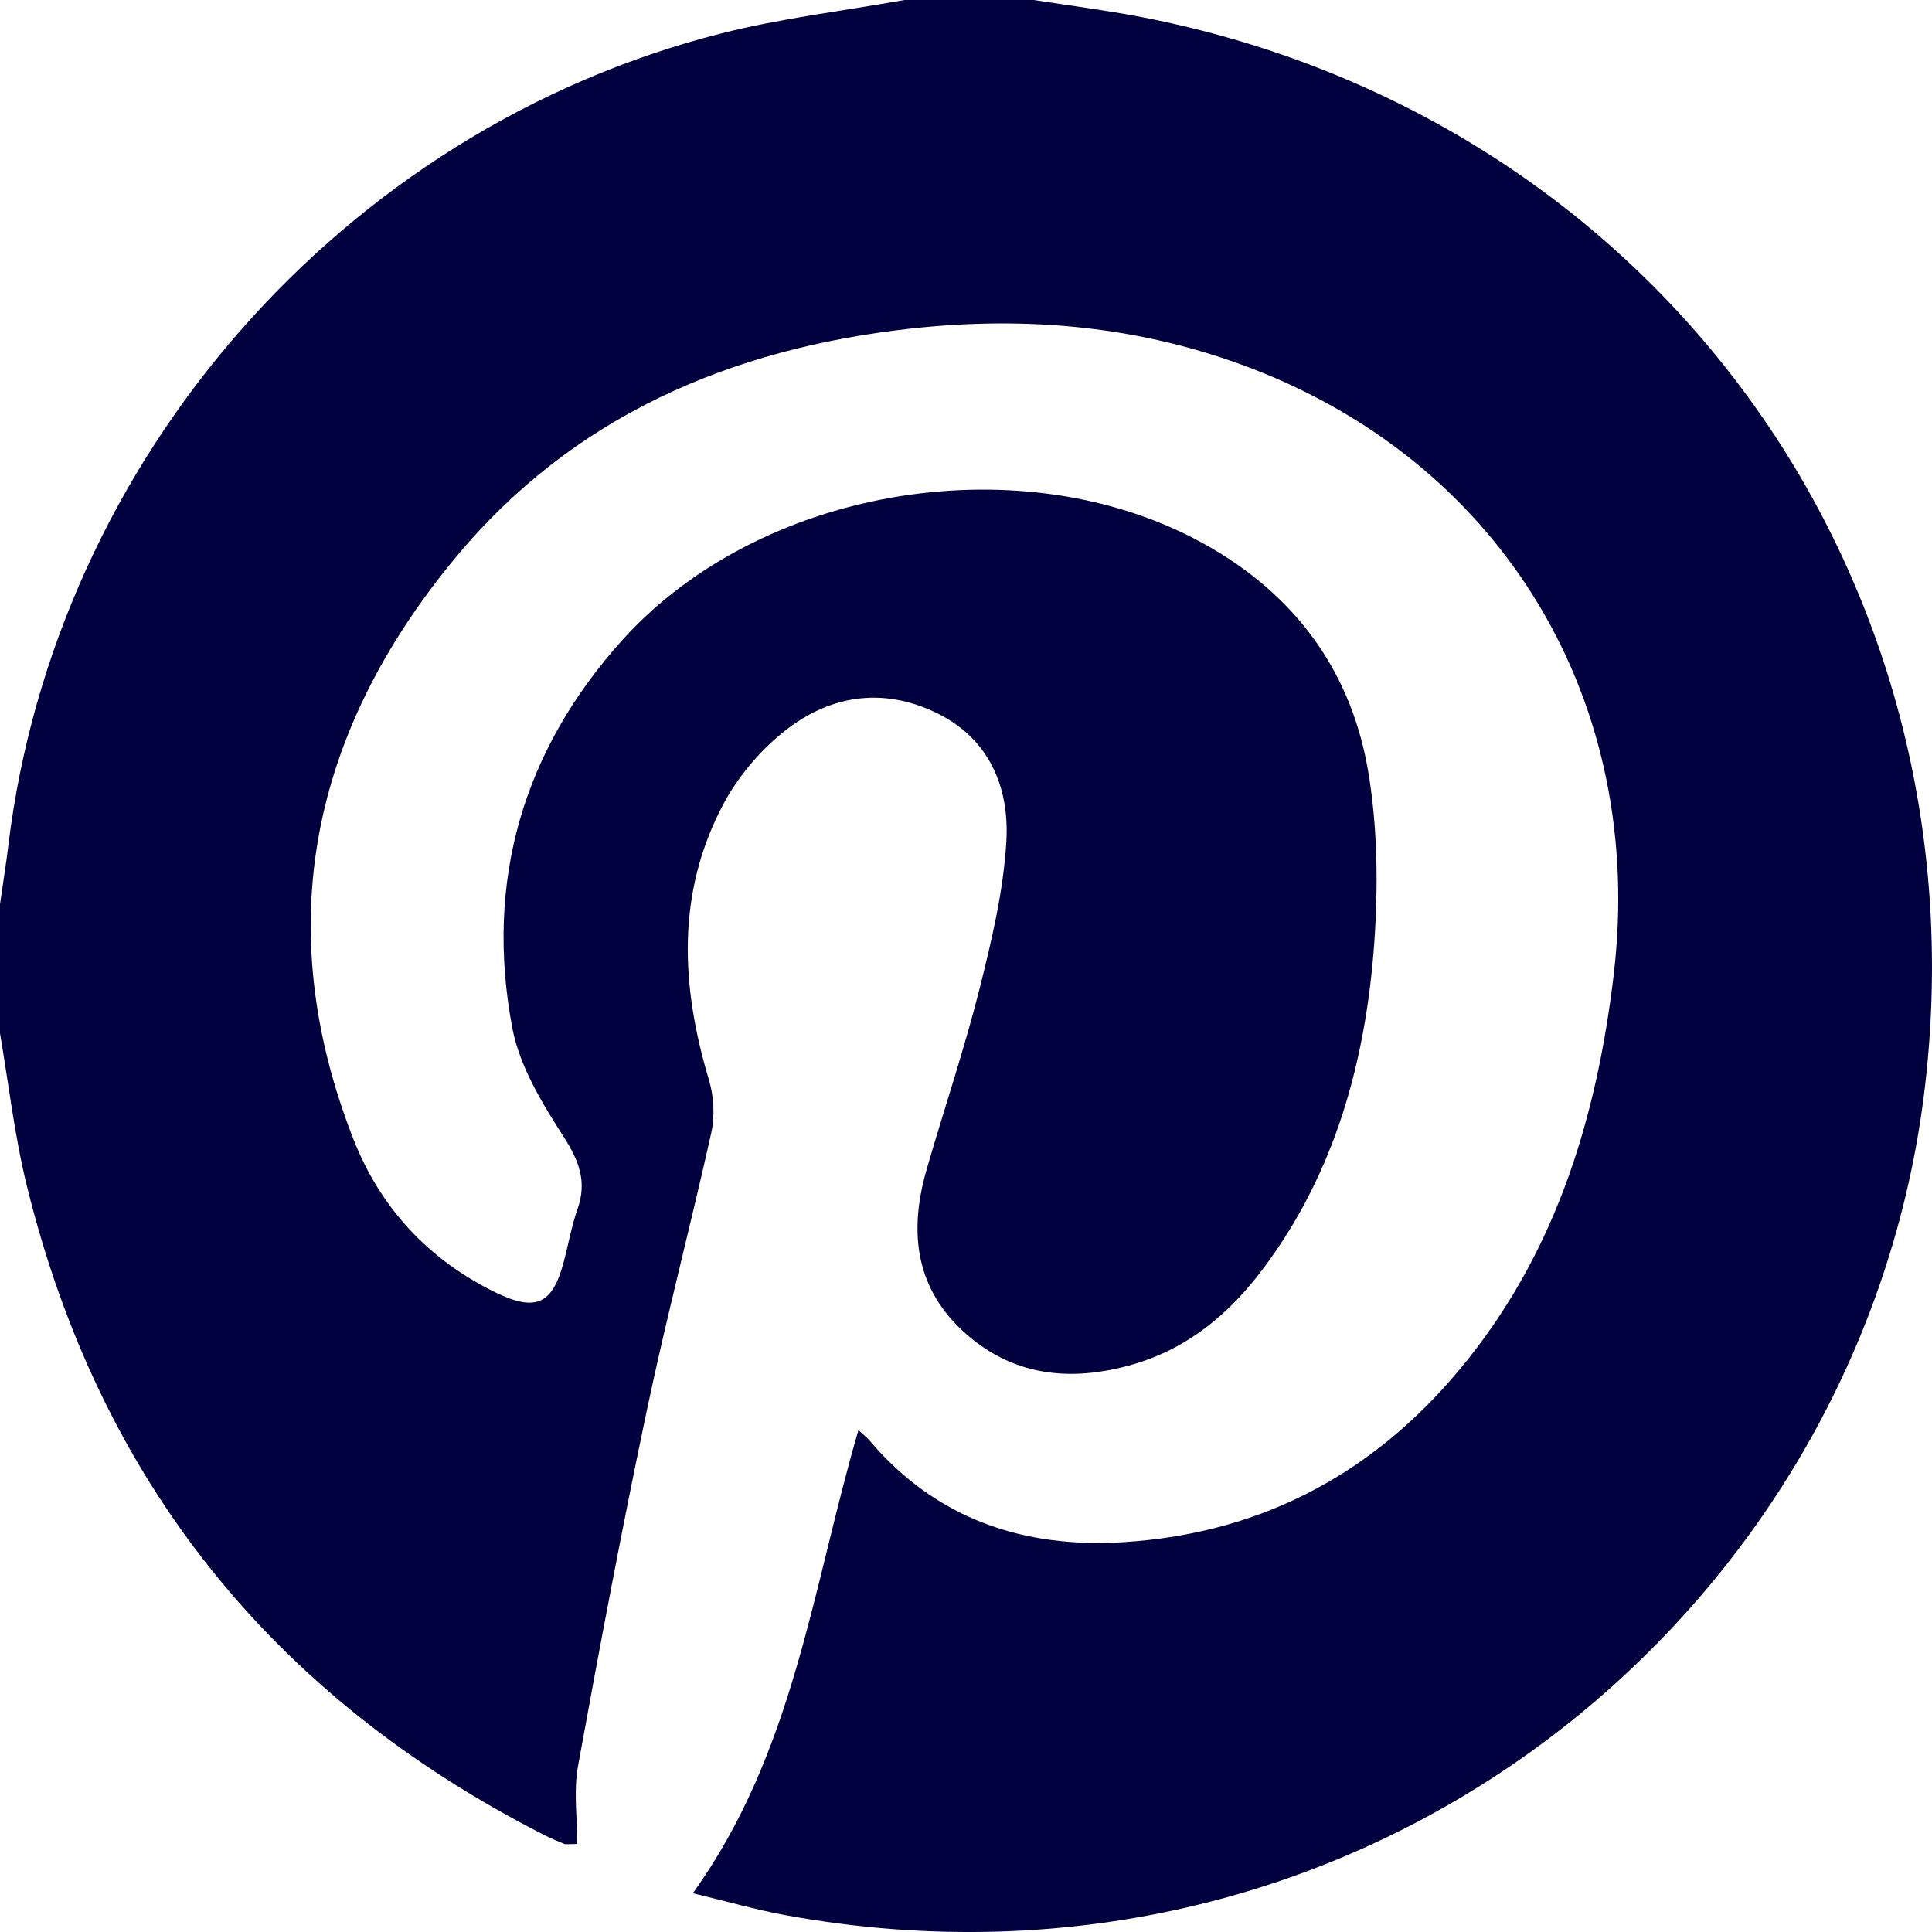
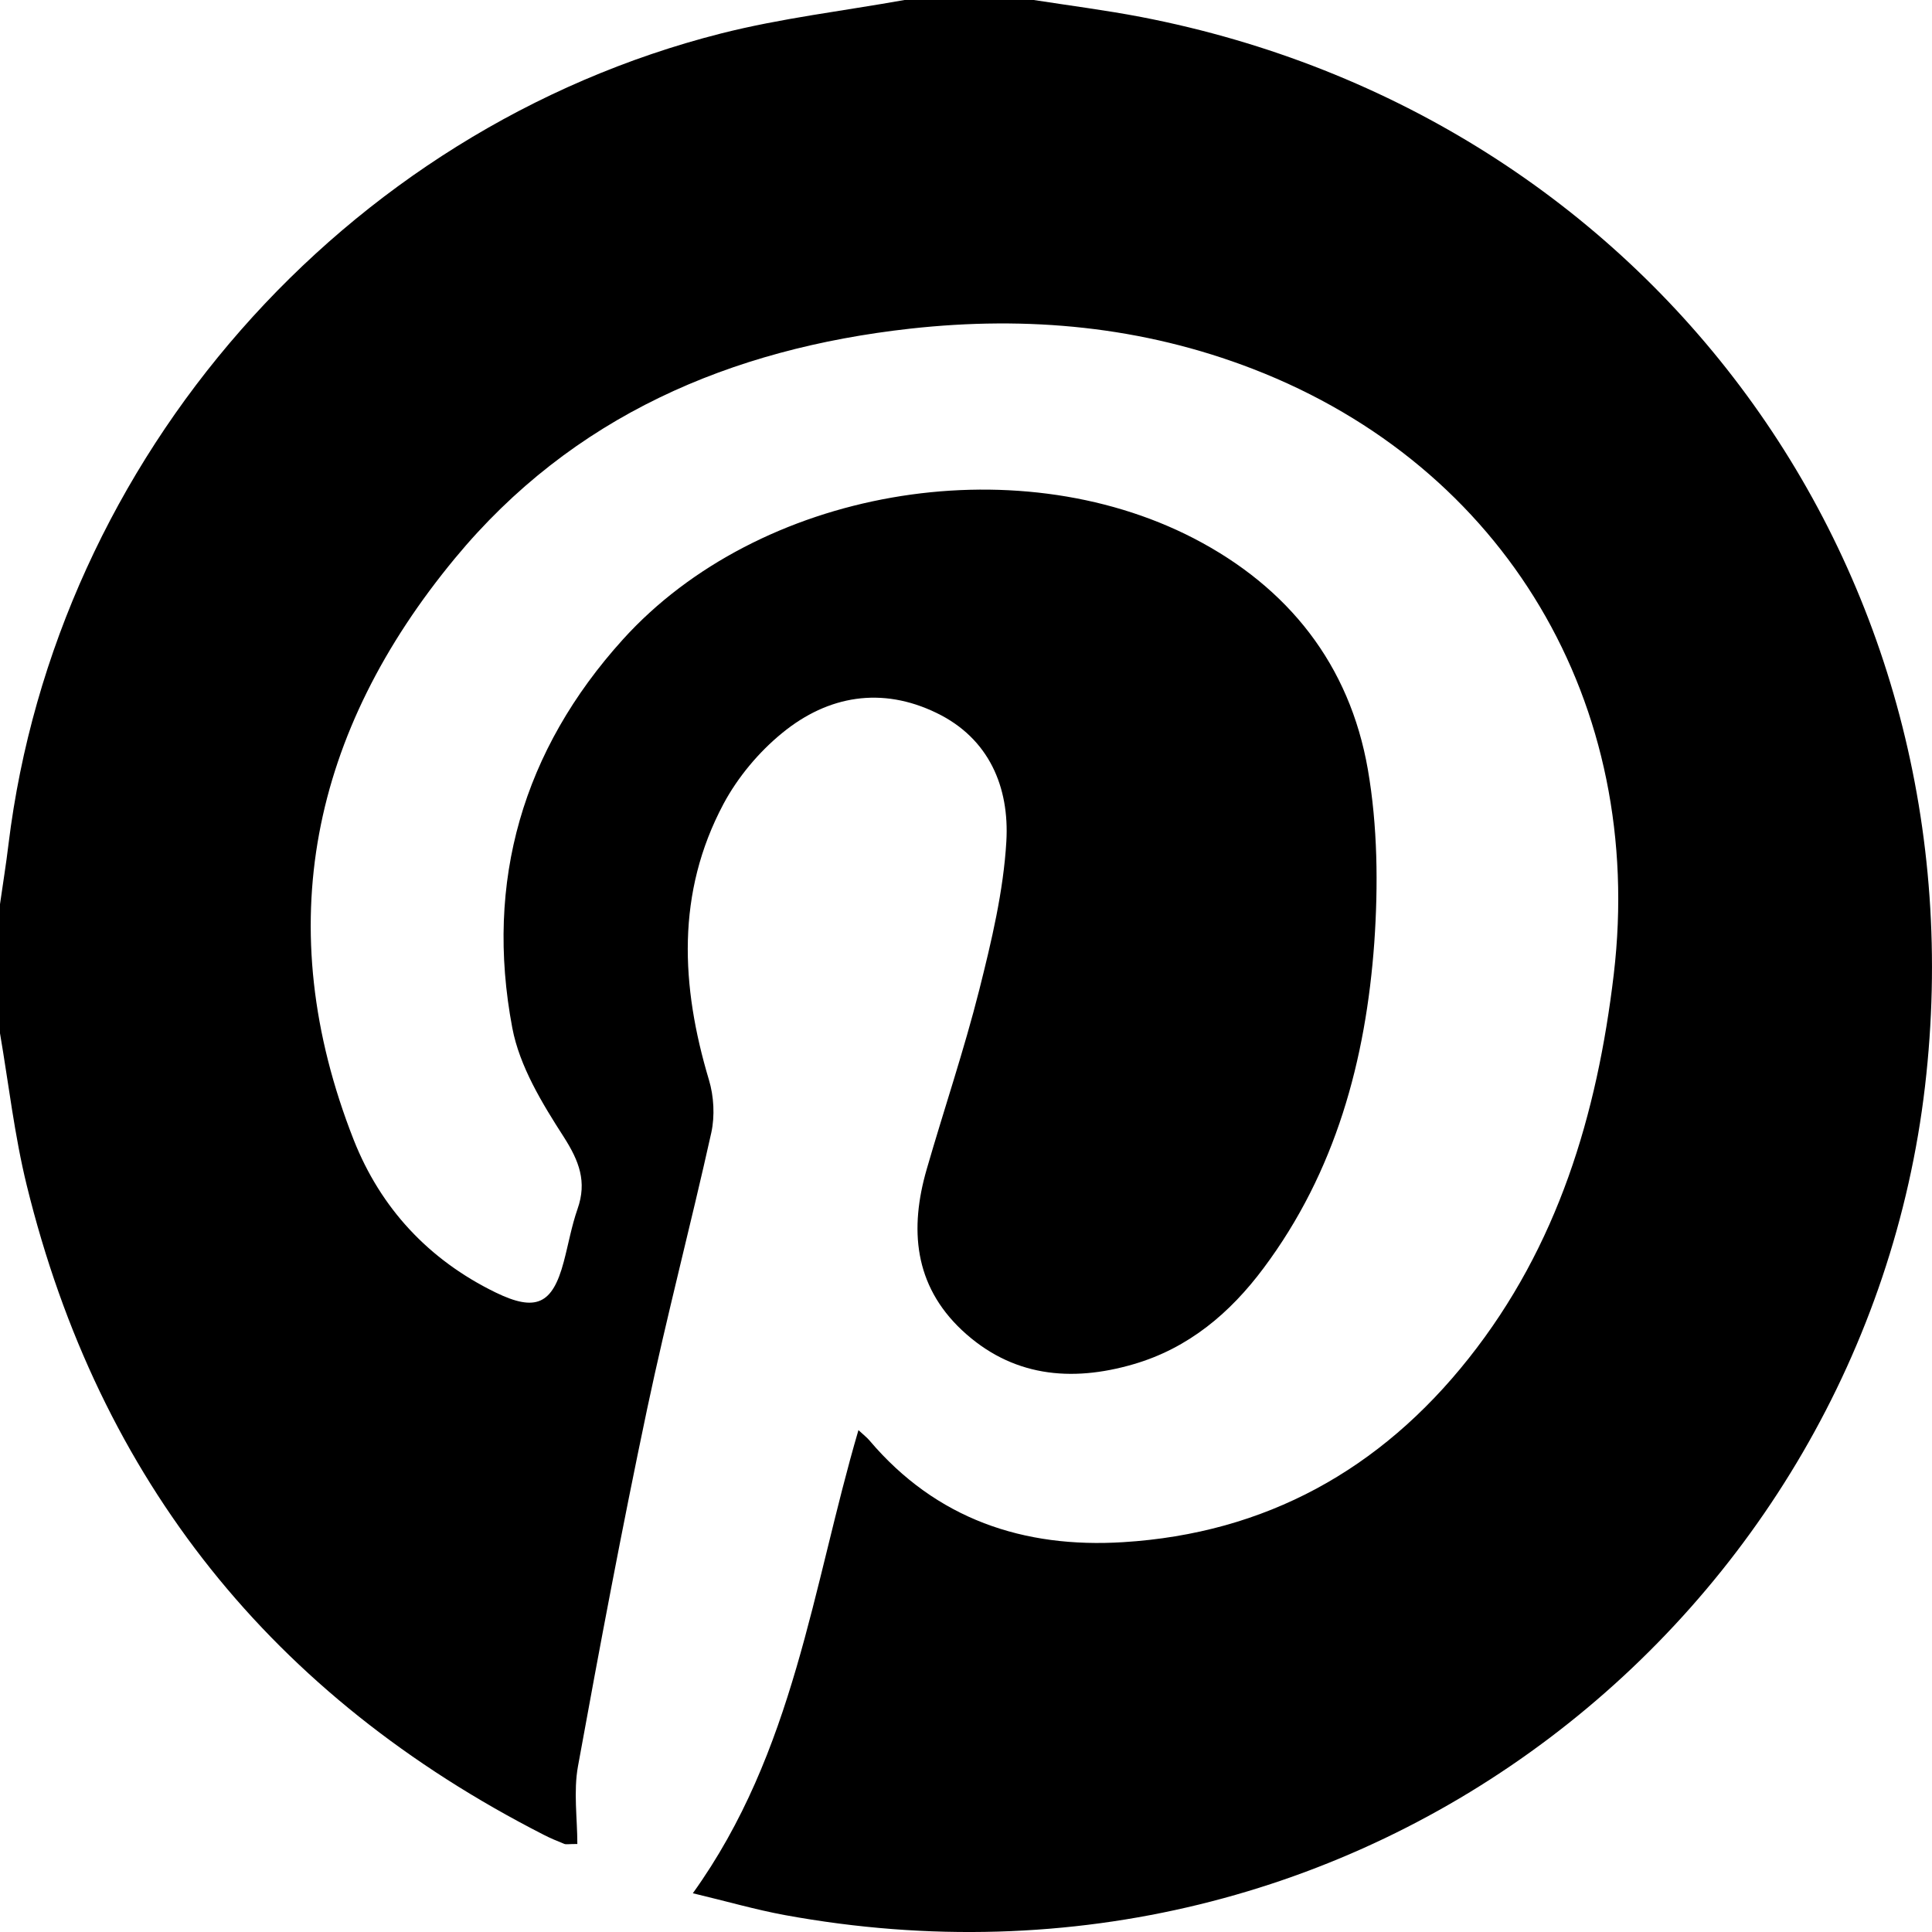
<svg xmlns="http://www.w3.org/2000/svg" width="18" height="18" viewBox="0 0 18 18" fill="none">
-   <path d="M8.427 0C8.828 0 9.229 0 9.631 0C9.965 0.052 10.302 0.095 10.635 0.159C15.38 1.076 18.495 5.318 17.935 10.12C17.364 15.02 12.724 18.835 7.31 17.842C7.039 17.792 6.774 17.715 6.455 17.639C7.4 16.323 7.568 14.79 7.998 13.324C8.048 13.371 8.078 13.393 8.102 13.422C8.723 14.154 9.538 14.426 10.465 14.368C11.791 14.286 12.861 13.693 13.683 12.656C14.514 11.609 14.88 10.385 15.035 9.078C15.333 6.558 14.024 4.347 11.675 3.438C10.643 3.039 9.574 2.941 8.48 3.062C6.802 3.249 5.332 3.88 4.24 5.2C2.905 6.814 2.512 8.627 3.295 10.619C3.546 11.255 3.993 11.737 4.616 12.041C4.992 12.224 5.147 12.153 5.252 11.757C5.296 11.592 5.325 11.423 5.381 11.263C5.47 11.01 5.396 10.818 5.254 10.595C5.052 10.281 4.841 9.936 4.773 9.577C4.515 8.212 4.872 6.988 5.803 5.958C7.07 4.557 9.443 4.148 11.123 5.016C12.006 5.474 12.574 6.194 12.744 7.169C12.835 7.695 12.841 8.248 12.804 8.782C12.725 9.876 12.444 10.916 11.773 11.814C11.461 12.233 11.073 12.561 10.561 12.71C9.975 12.881 9.423 12.825 8.961 12.392C8.515 11.972 8.473 11.449 8.634 10.893C8.795 10.335 8.982 9.784 9.124 9.221C9.238 8.767 9.349 8.303 9.376 7.838C9.405 7.335 9.216 6.879 8.725 6.642C8.216 6.395 7.716 6.479 7.289 6.828C7.07 7.006 6.873 7.242 6.74 7.491C6.299 8.32 6.343 9.185 6.605 10.061C6.651 10.214 6.661 10.397 6.627 10.553C6.436 11.413 6.211 12.266 6.029 13.128C5.796 14.233 5.587 15.344 5.385 16.455C5.342 16.691 5.379 16.942 5.379 17.18C5.295 17.18 5.274 17.186 5.257 17.179C5.192 17.153 5.127 17.126 5.065 17.094C2.542 15.806 0.924 13.796 0.249 11.043C0.135 10.579 0.081 10.1 0 9.627C0 9.226 0 8.825 0 8.424C0.026 8.238 0.057 8.053 0.079 7.866C0.52 4.267 3.2 1.206 6.717 0.312C7.277 0.17 7.856 0.102 8.427 0Z" fill="#02013F" />
+   <path d="M8.427 0C8.828 0 9.229 0 9.631 0C9.965 0.052 10.302 0.095 10.635 0.159C15.38 1.076 18.495 5.318 17.935 10.12C17.364 15.02 12.724 18.835 7.31 17.842C7.039 17.792 6.774 17.715 6.455 17.639C7.4 16.323 7.568 14.79 7.998 13.324C8.048 13.371 8.078 13.393 8.102 13.422C8.723 14.154 9.538 14.426 10.465 14.368C11.791 14.286 12.861 13.693 13.683 12.656C14.514 11.609 14.88 10.385 15.035 9.078C15.333 6.558 14.024 4.347 11.675 3.438C10.643 3.039 9.574 2.941 8.48 3.062C6.802 3.249 5.332 3.88 4.24 5.2C2.905 6.814 2.512 8.627 3.295 10.619C3.546 11.255 3.993 11.737 4.616 12.041C4.992 12.224 5.147 12.153 5.252 11.757C5.296 11.592 5.325 11.423 5.381 11.263C5.47 11.01 5.396 10.818 5.254 10.595C5.052 10.281 4.841 9.936 4.773 9.577C4.515 8.212 4.872 6.988 5.803 5.958C7.07 4.557 9.443 4.148 11.123 5.016C12.006 5.474 12.574 6.194 12.744 7.169C12.835 7.695 12.841 8.248 12.804 8.782C12.725 9.876 12.444 10.916 11.773 11.814C11.461 12.233 11.073 12.561 10.561 12.71C9.975 12.881 9.423 12.825 8.961 12.392C8.515 11.972 8.473 11.449 8.634 10.893C8.795 10.335 8.982 9.784 9.124 9.221C9.238 8.767 9.349 8.303 9.376 7.838C9.405 7.335 9.216 6.879 8.725 6.642C8.216 6.395 7.716 6.479 7.289 6.828C7.07 7.006 6.873 7.242 6.74 7.491C6.299 8.32 6.343 9.185 6.605 10.061C6.651 10.214 6.661 10.397 6.627 10.553C6.436 11.413 6.211 12.266 6.029 13.128C5.796 14.233 5.587 15.344 5.385 16.455C5.342 16.691 5.379 16.942 5.379 17.18C5.295 17.18 5.274 17.186 5.257 17.179C5.192 17.153 5.127 17.126 5.065 17.094C2.542 15.806 0.924 13.796 0.249 11.043C0.135 10.579 0.081 10.1 0 9.627C0 9.226 0 8.825 0 8.424C0.026 8.238 0.057 8.053 0.079 7.866C0.52 4.267 3.2 1.206 6.717 0.312C7.277 0.17 7.856 0.102 8.427 0Z" fill="currentColor" />
</svg>
